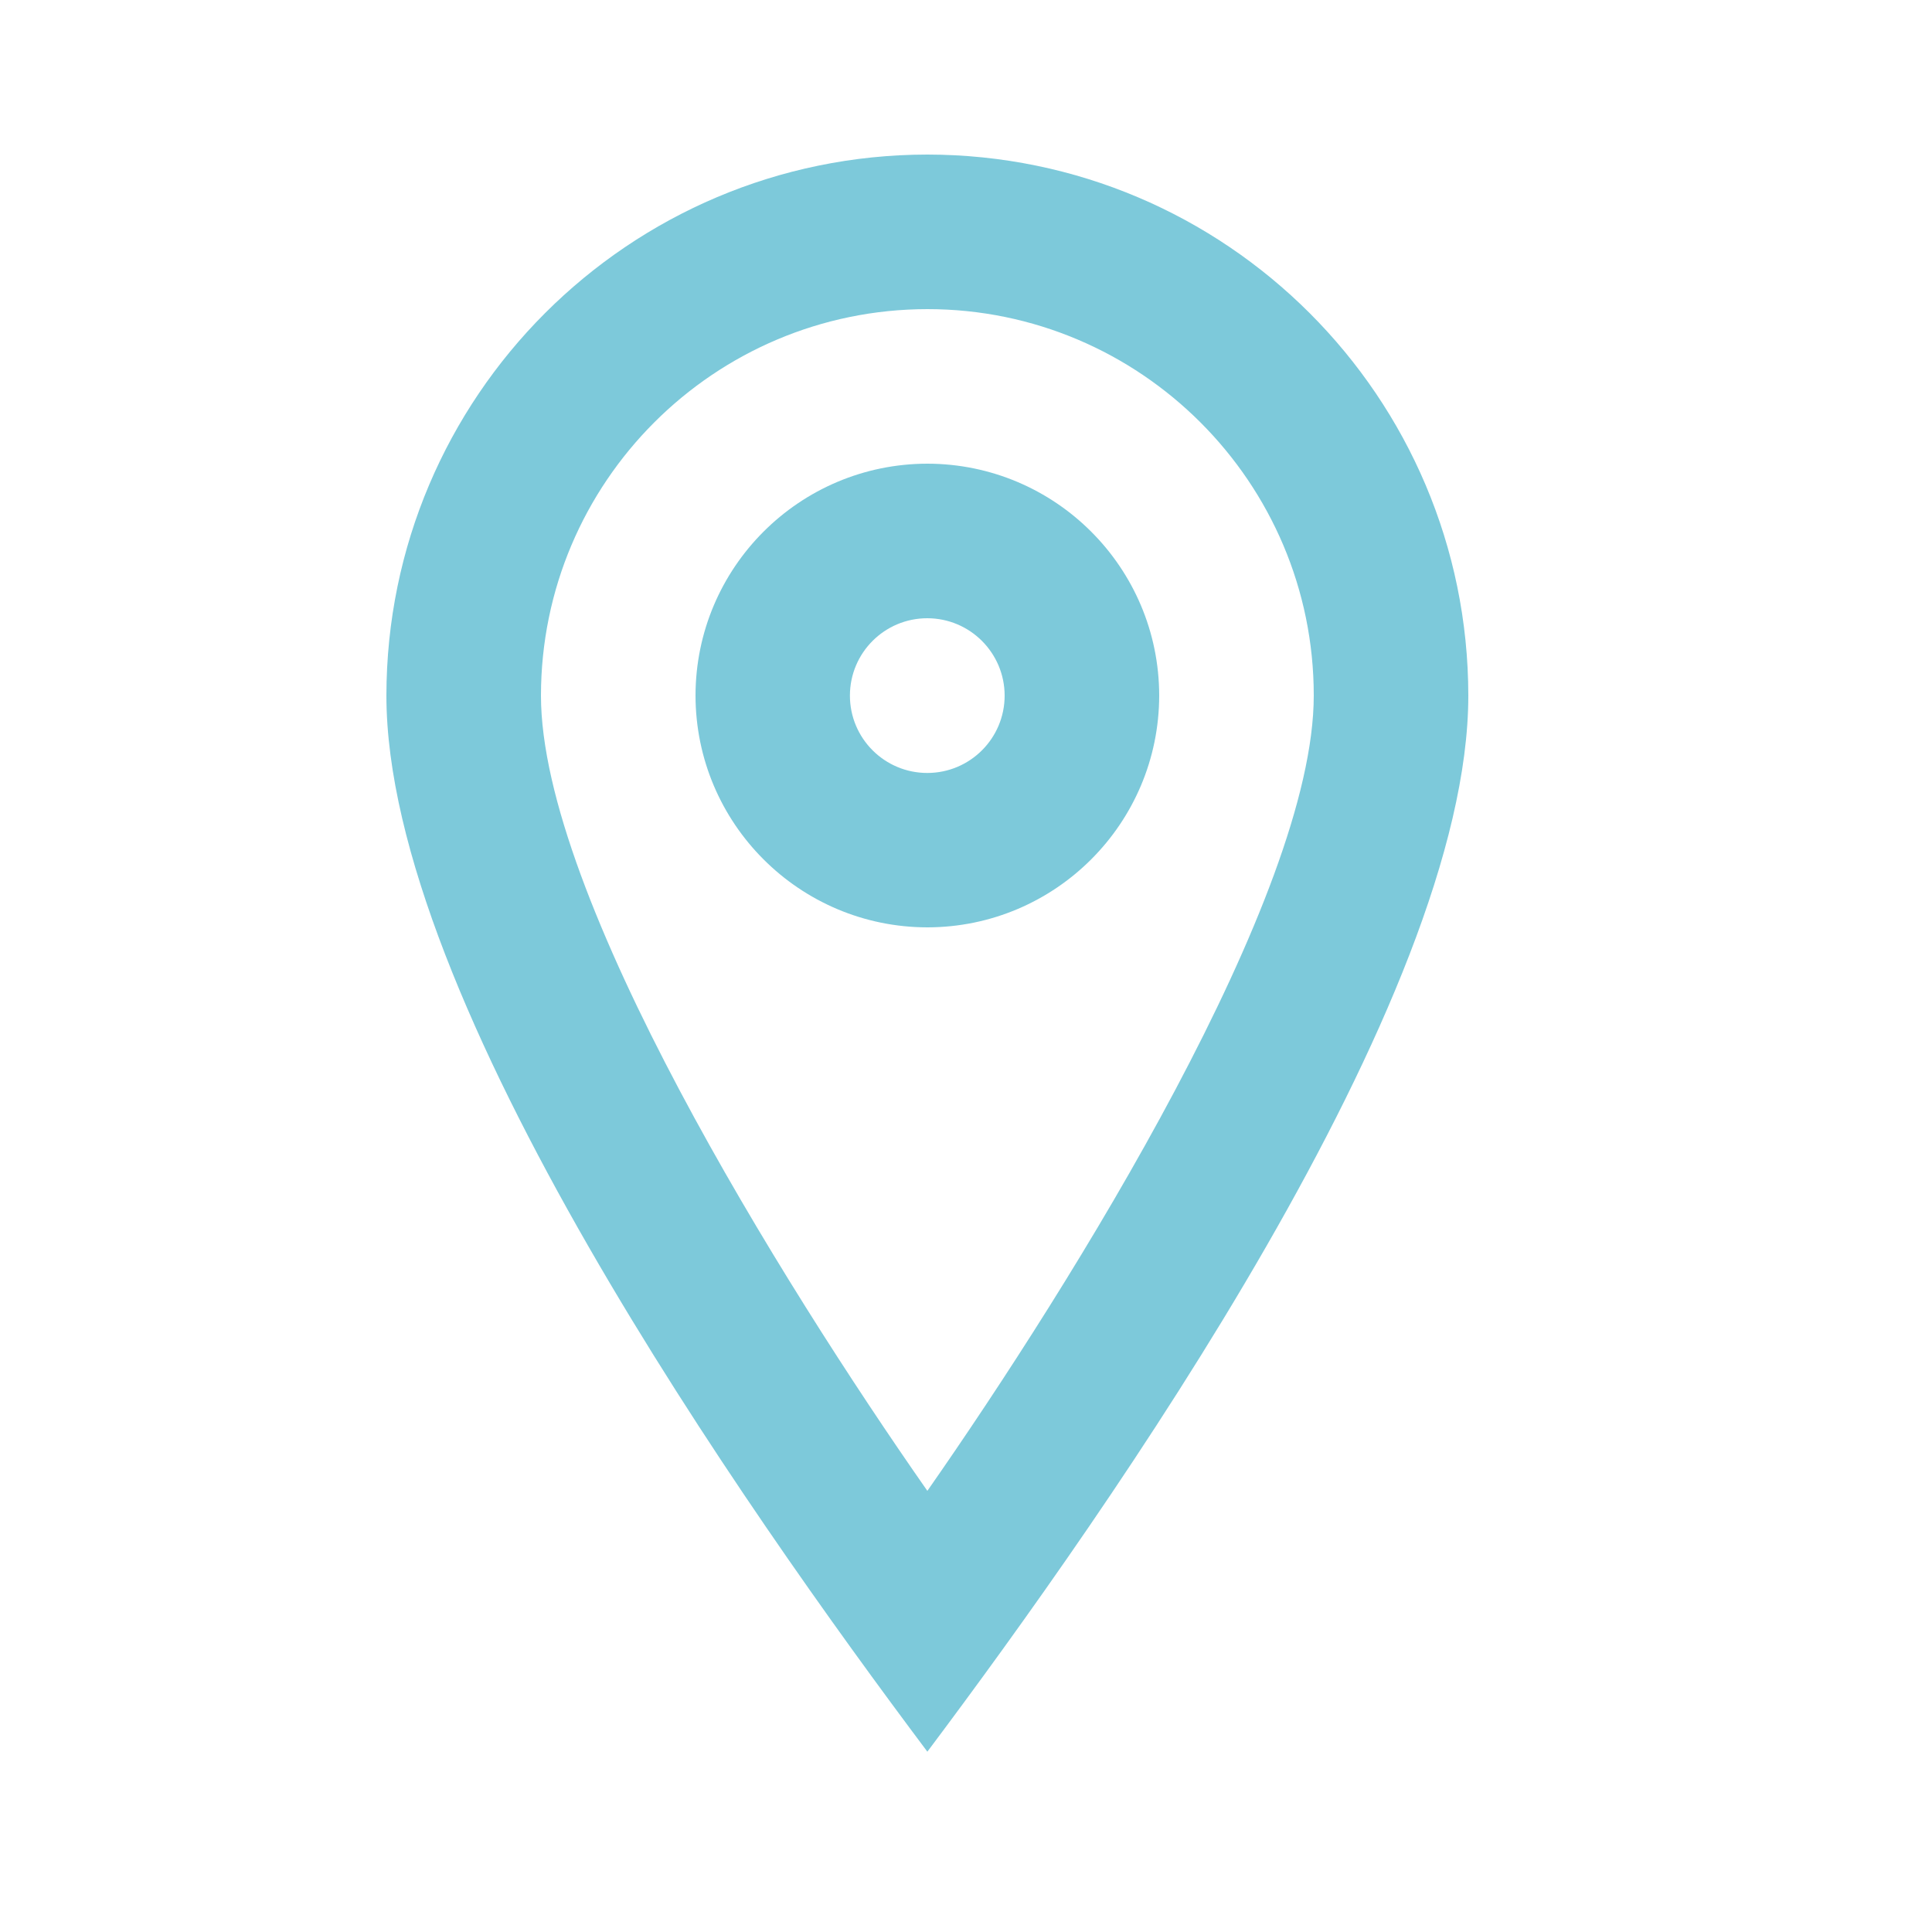
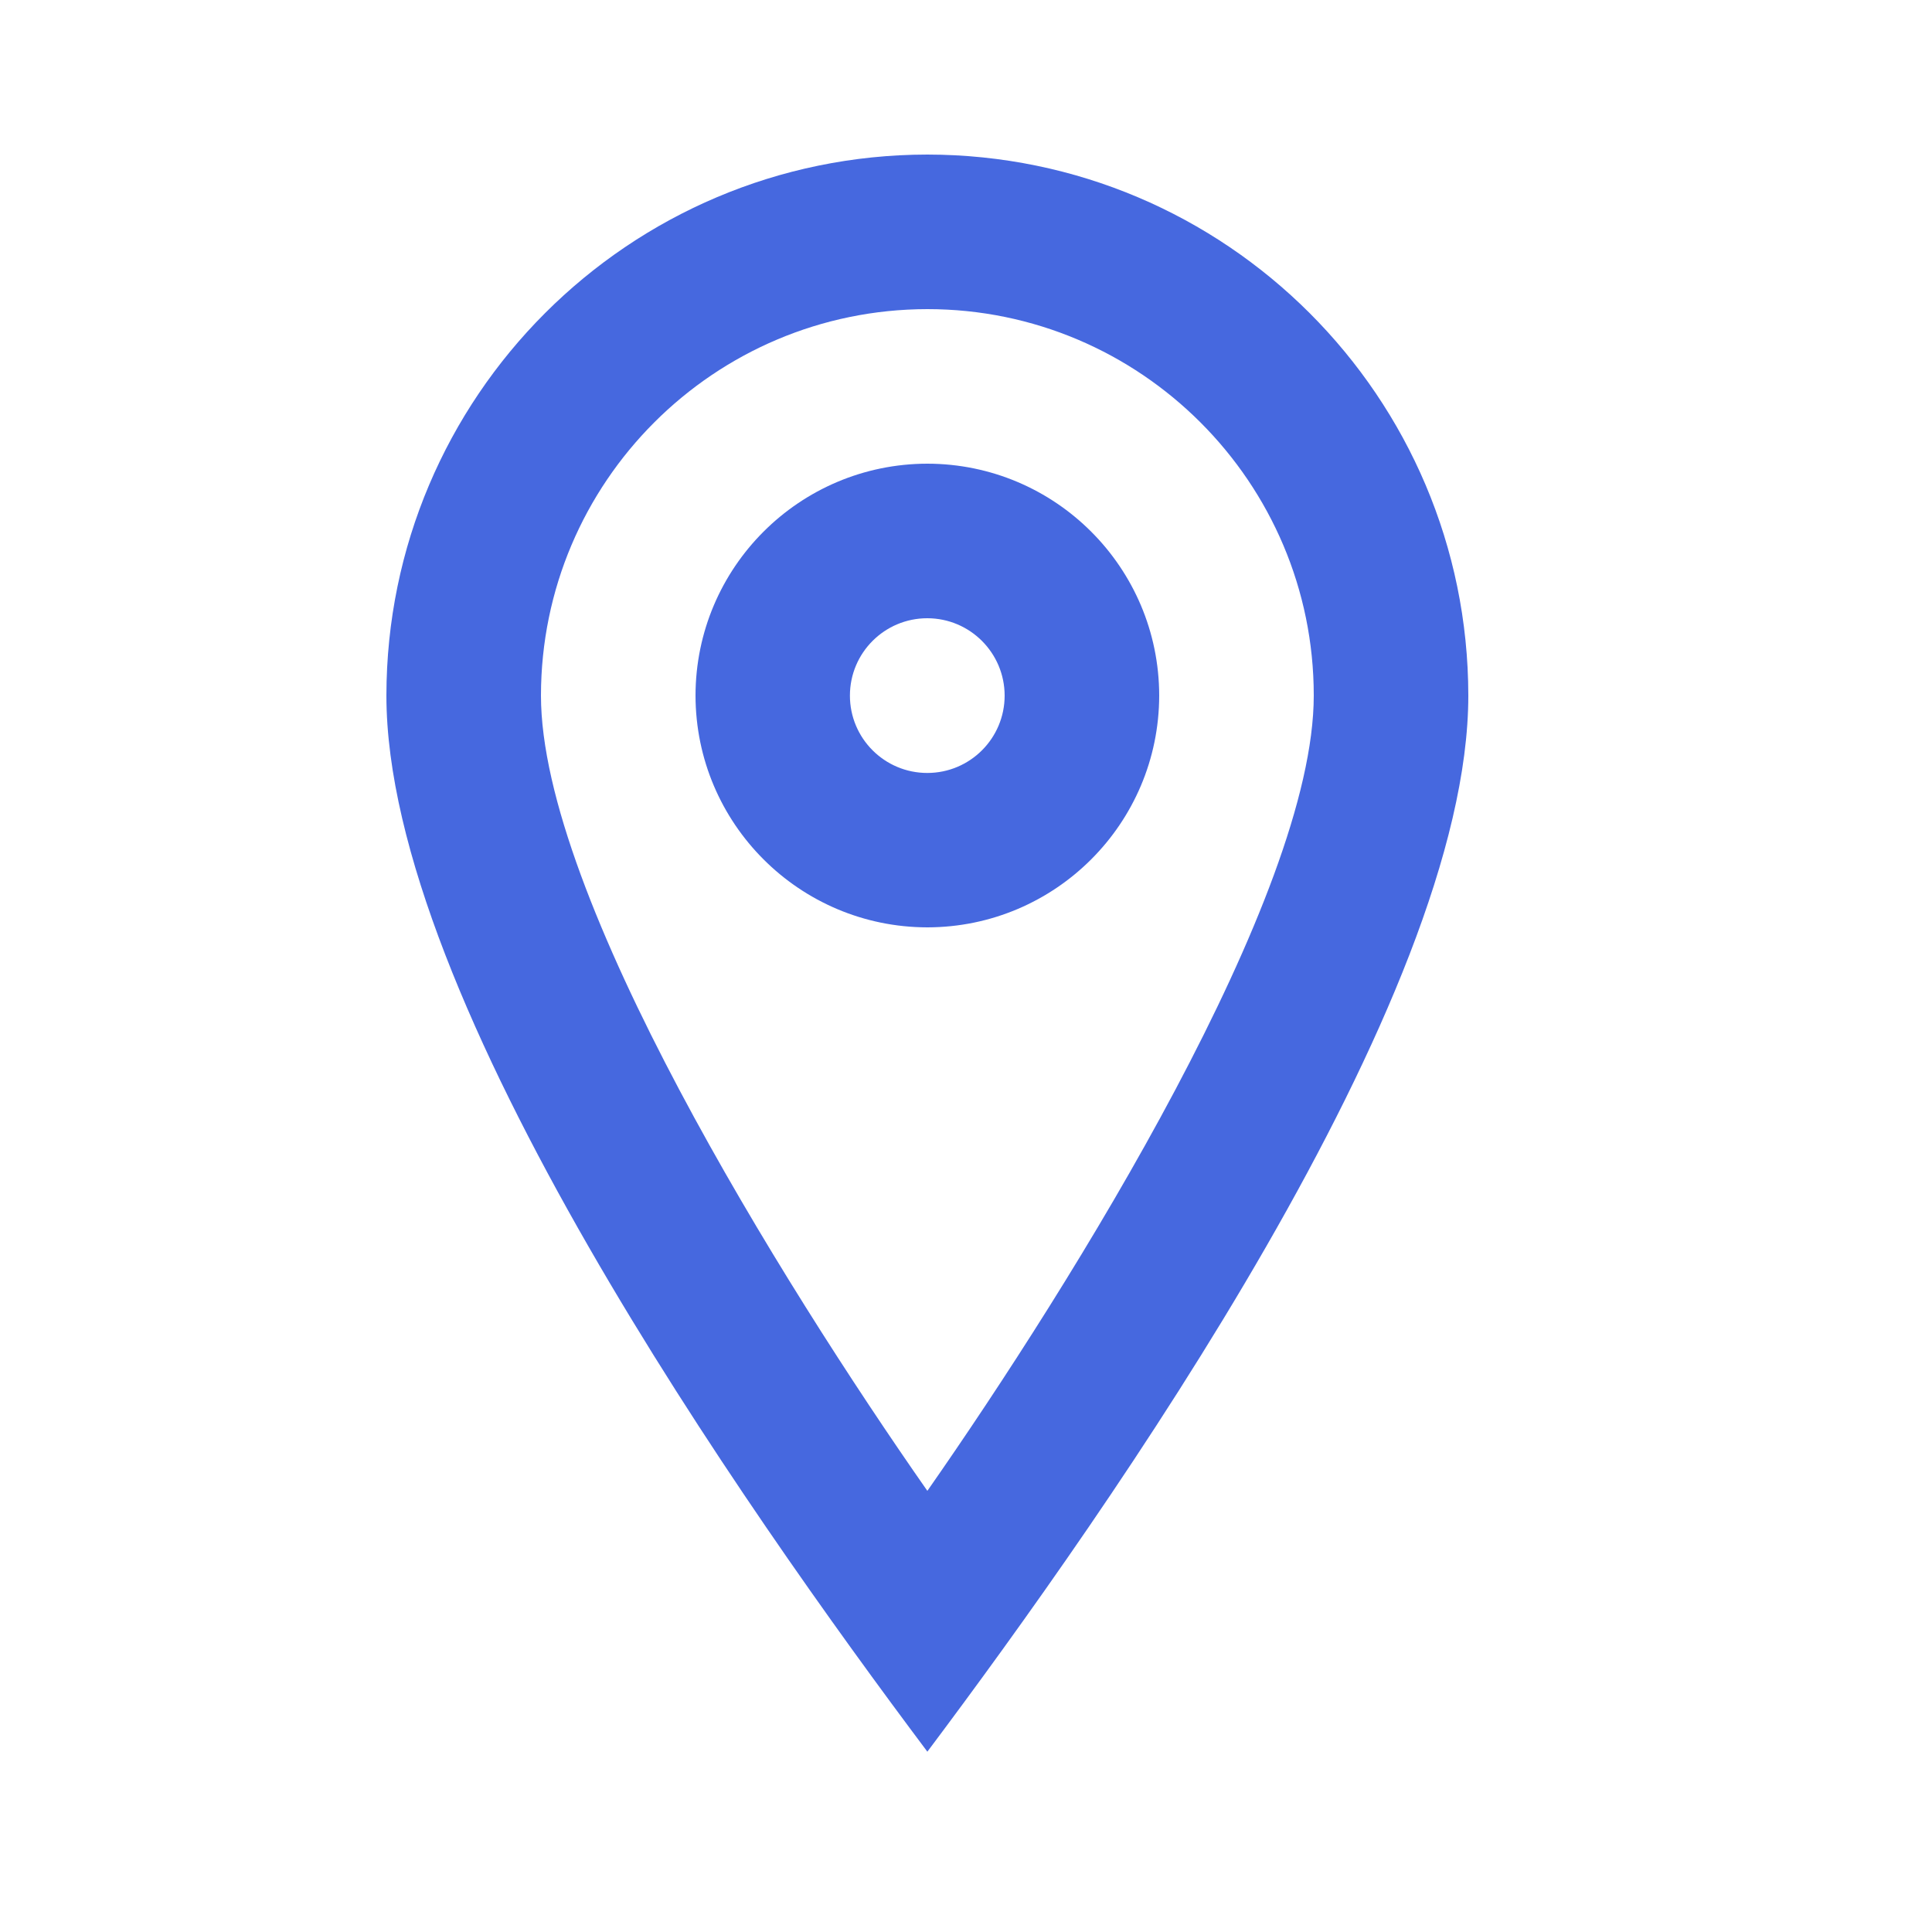
<svg xmlns="http://www.w3.org/2000/svg" width="24" height="24">
-   <g fill="#7DC9DA">
+   <g fill="#4668df">
    <path d="M11.52 11.52a2.884 2.884 0 0 1-2.88-2.88 2.884 2.884 0 0 1 2.88-2.88 2.884 2.884 0 0 1 2.88 2.88 2.884 2.884 0 0 1-2.88 2.88Zm0-3.84a.961.961 0 1 0 .96.96.962.962 0 0 0-.96-.96Z" />
    <path d="M11.52 21.76C9.255 18.74 4.8 12.42 4.8 8.64a6.727 6.727 0 0 1 6.72-6.72 6.727 6.727 0 0 1 6.72 6.72c0 3.779-4.455 10.1-6.72 13.12Zm0-17.92a4.805 4.805 0 0 0-4.8 4.8c0 2.487 2.983 7.28 4.8 9.88 1.816-2.601 4.8-7.395 4.8-9.88 0-2.647-2.153-4.8-4.8-4.8Z" />
  </g>
</svg>
